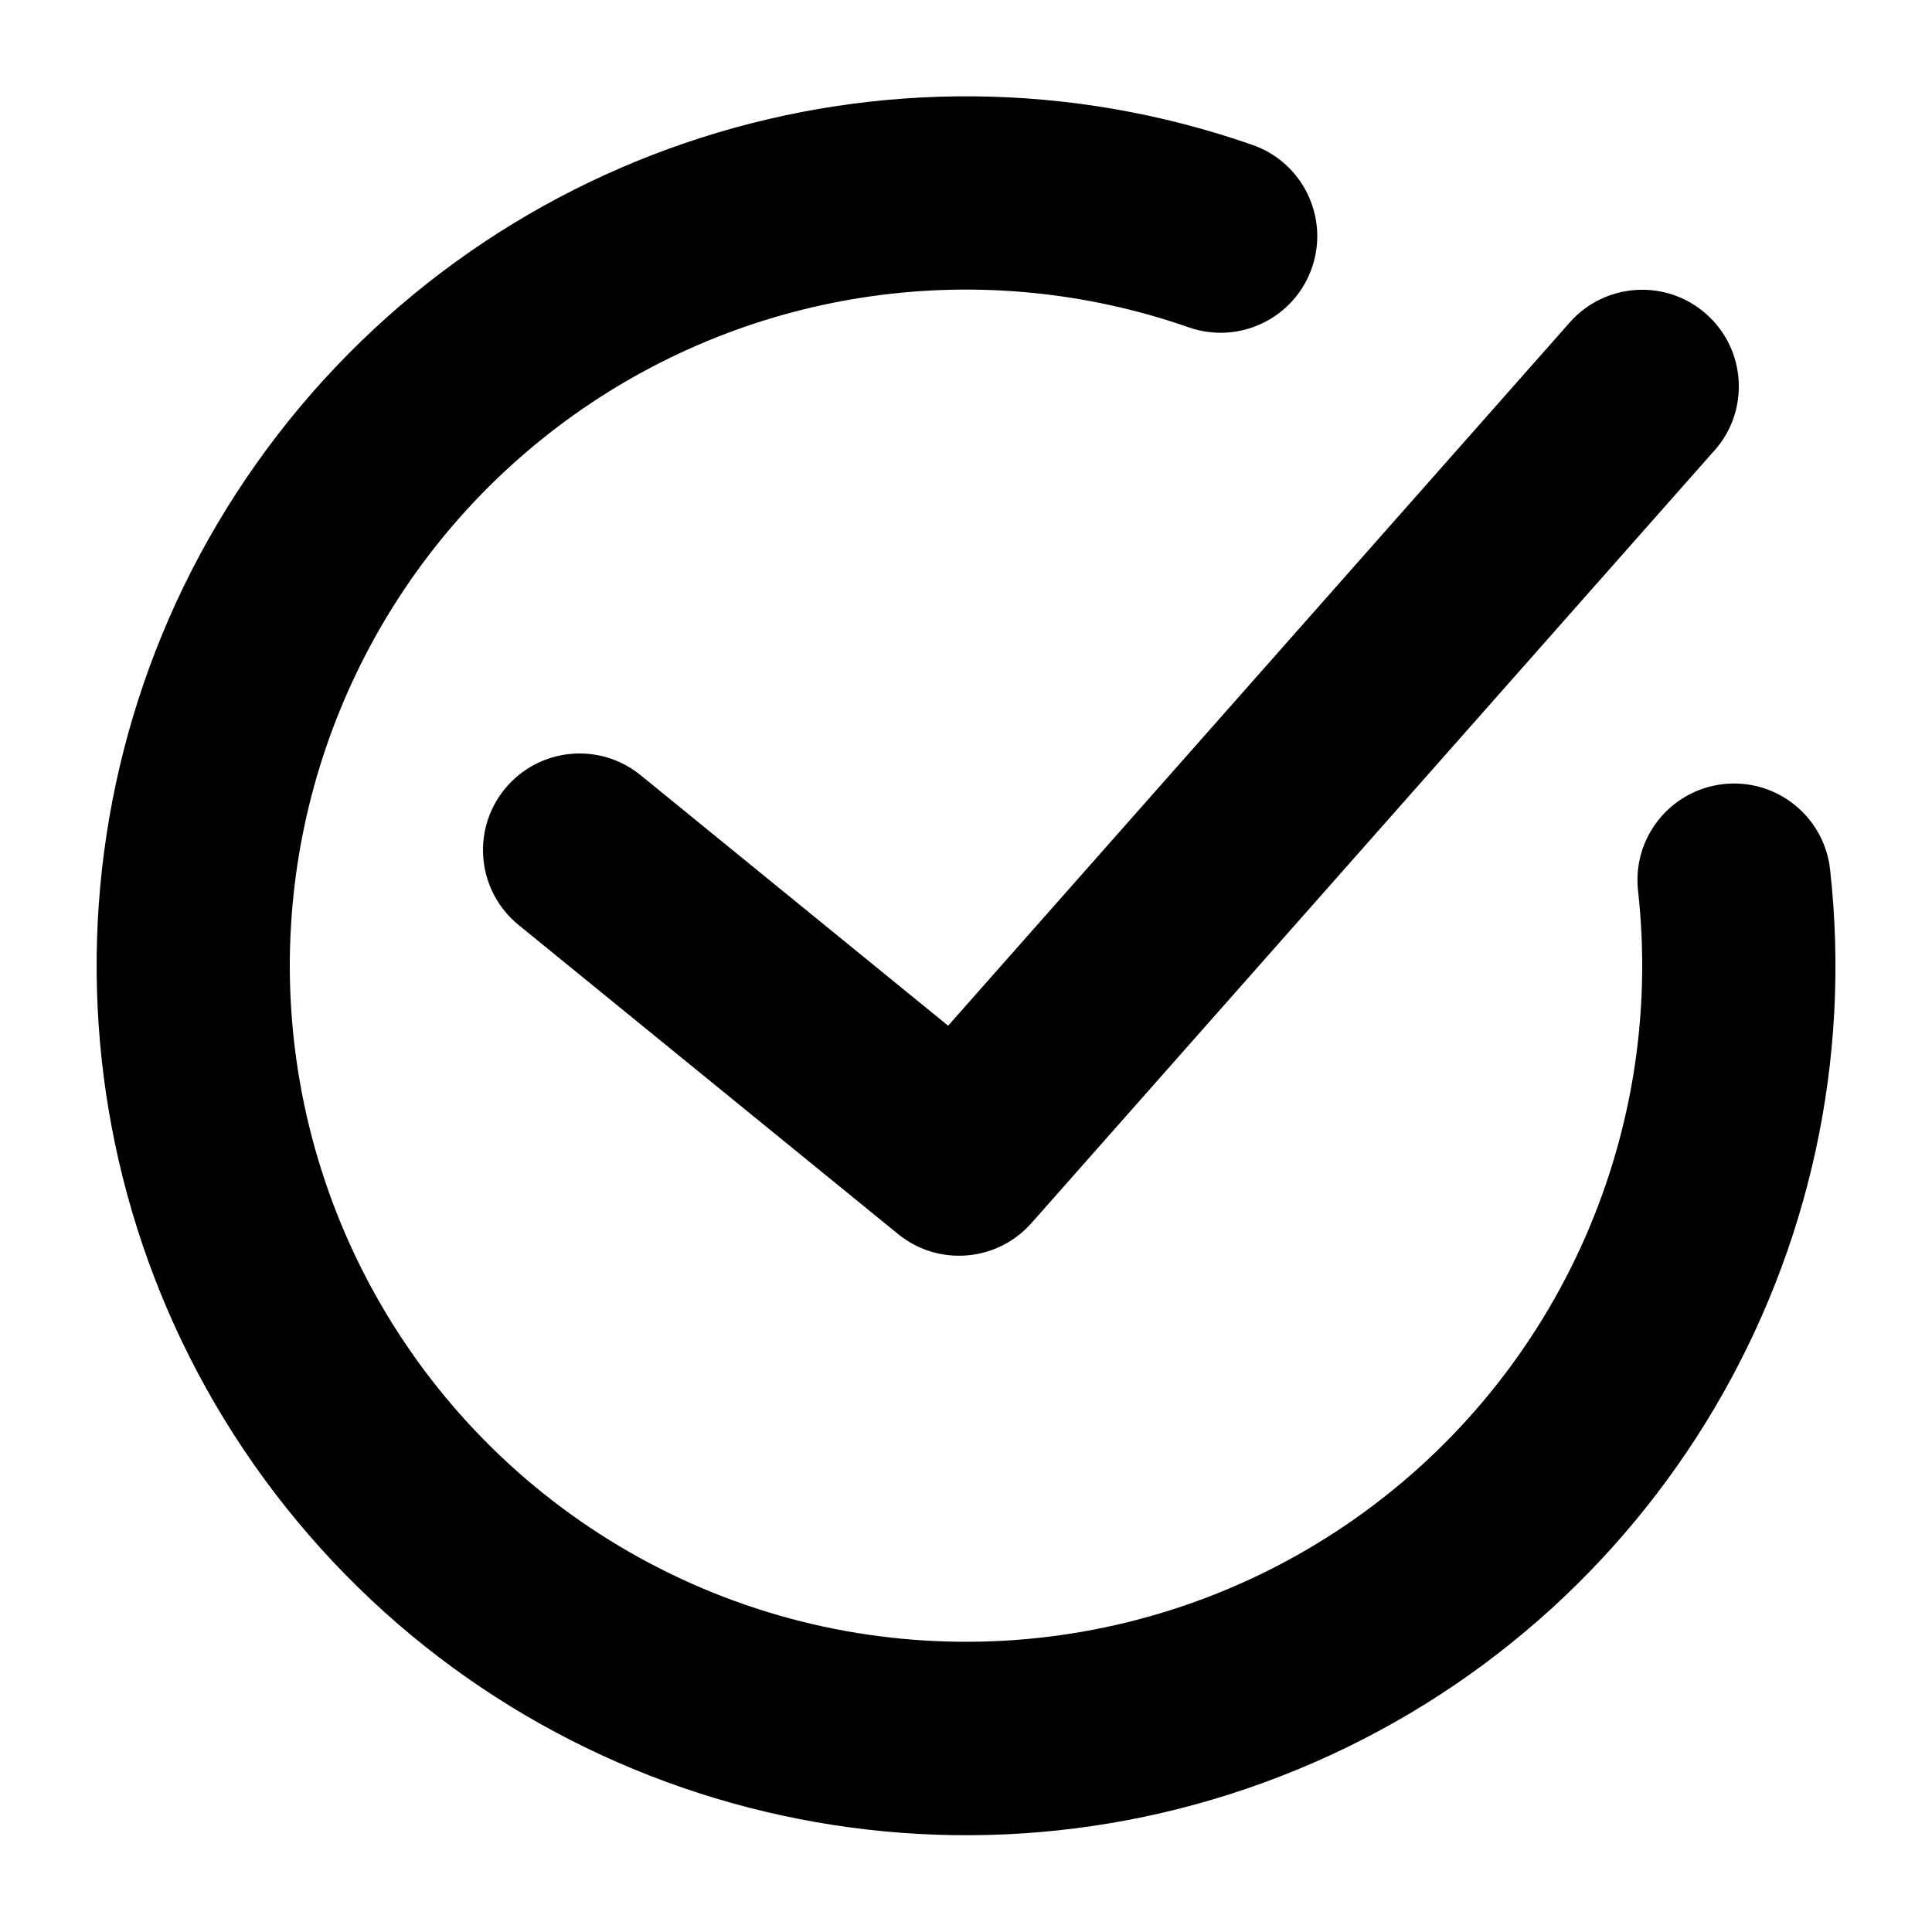
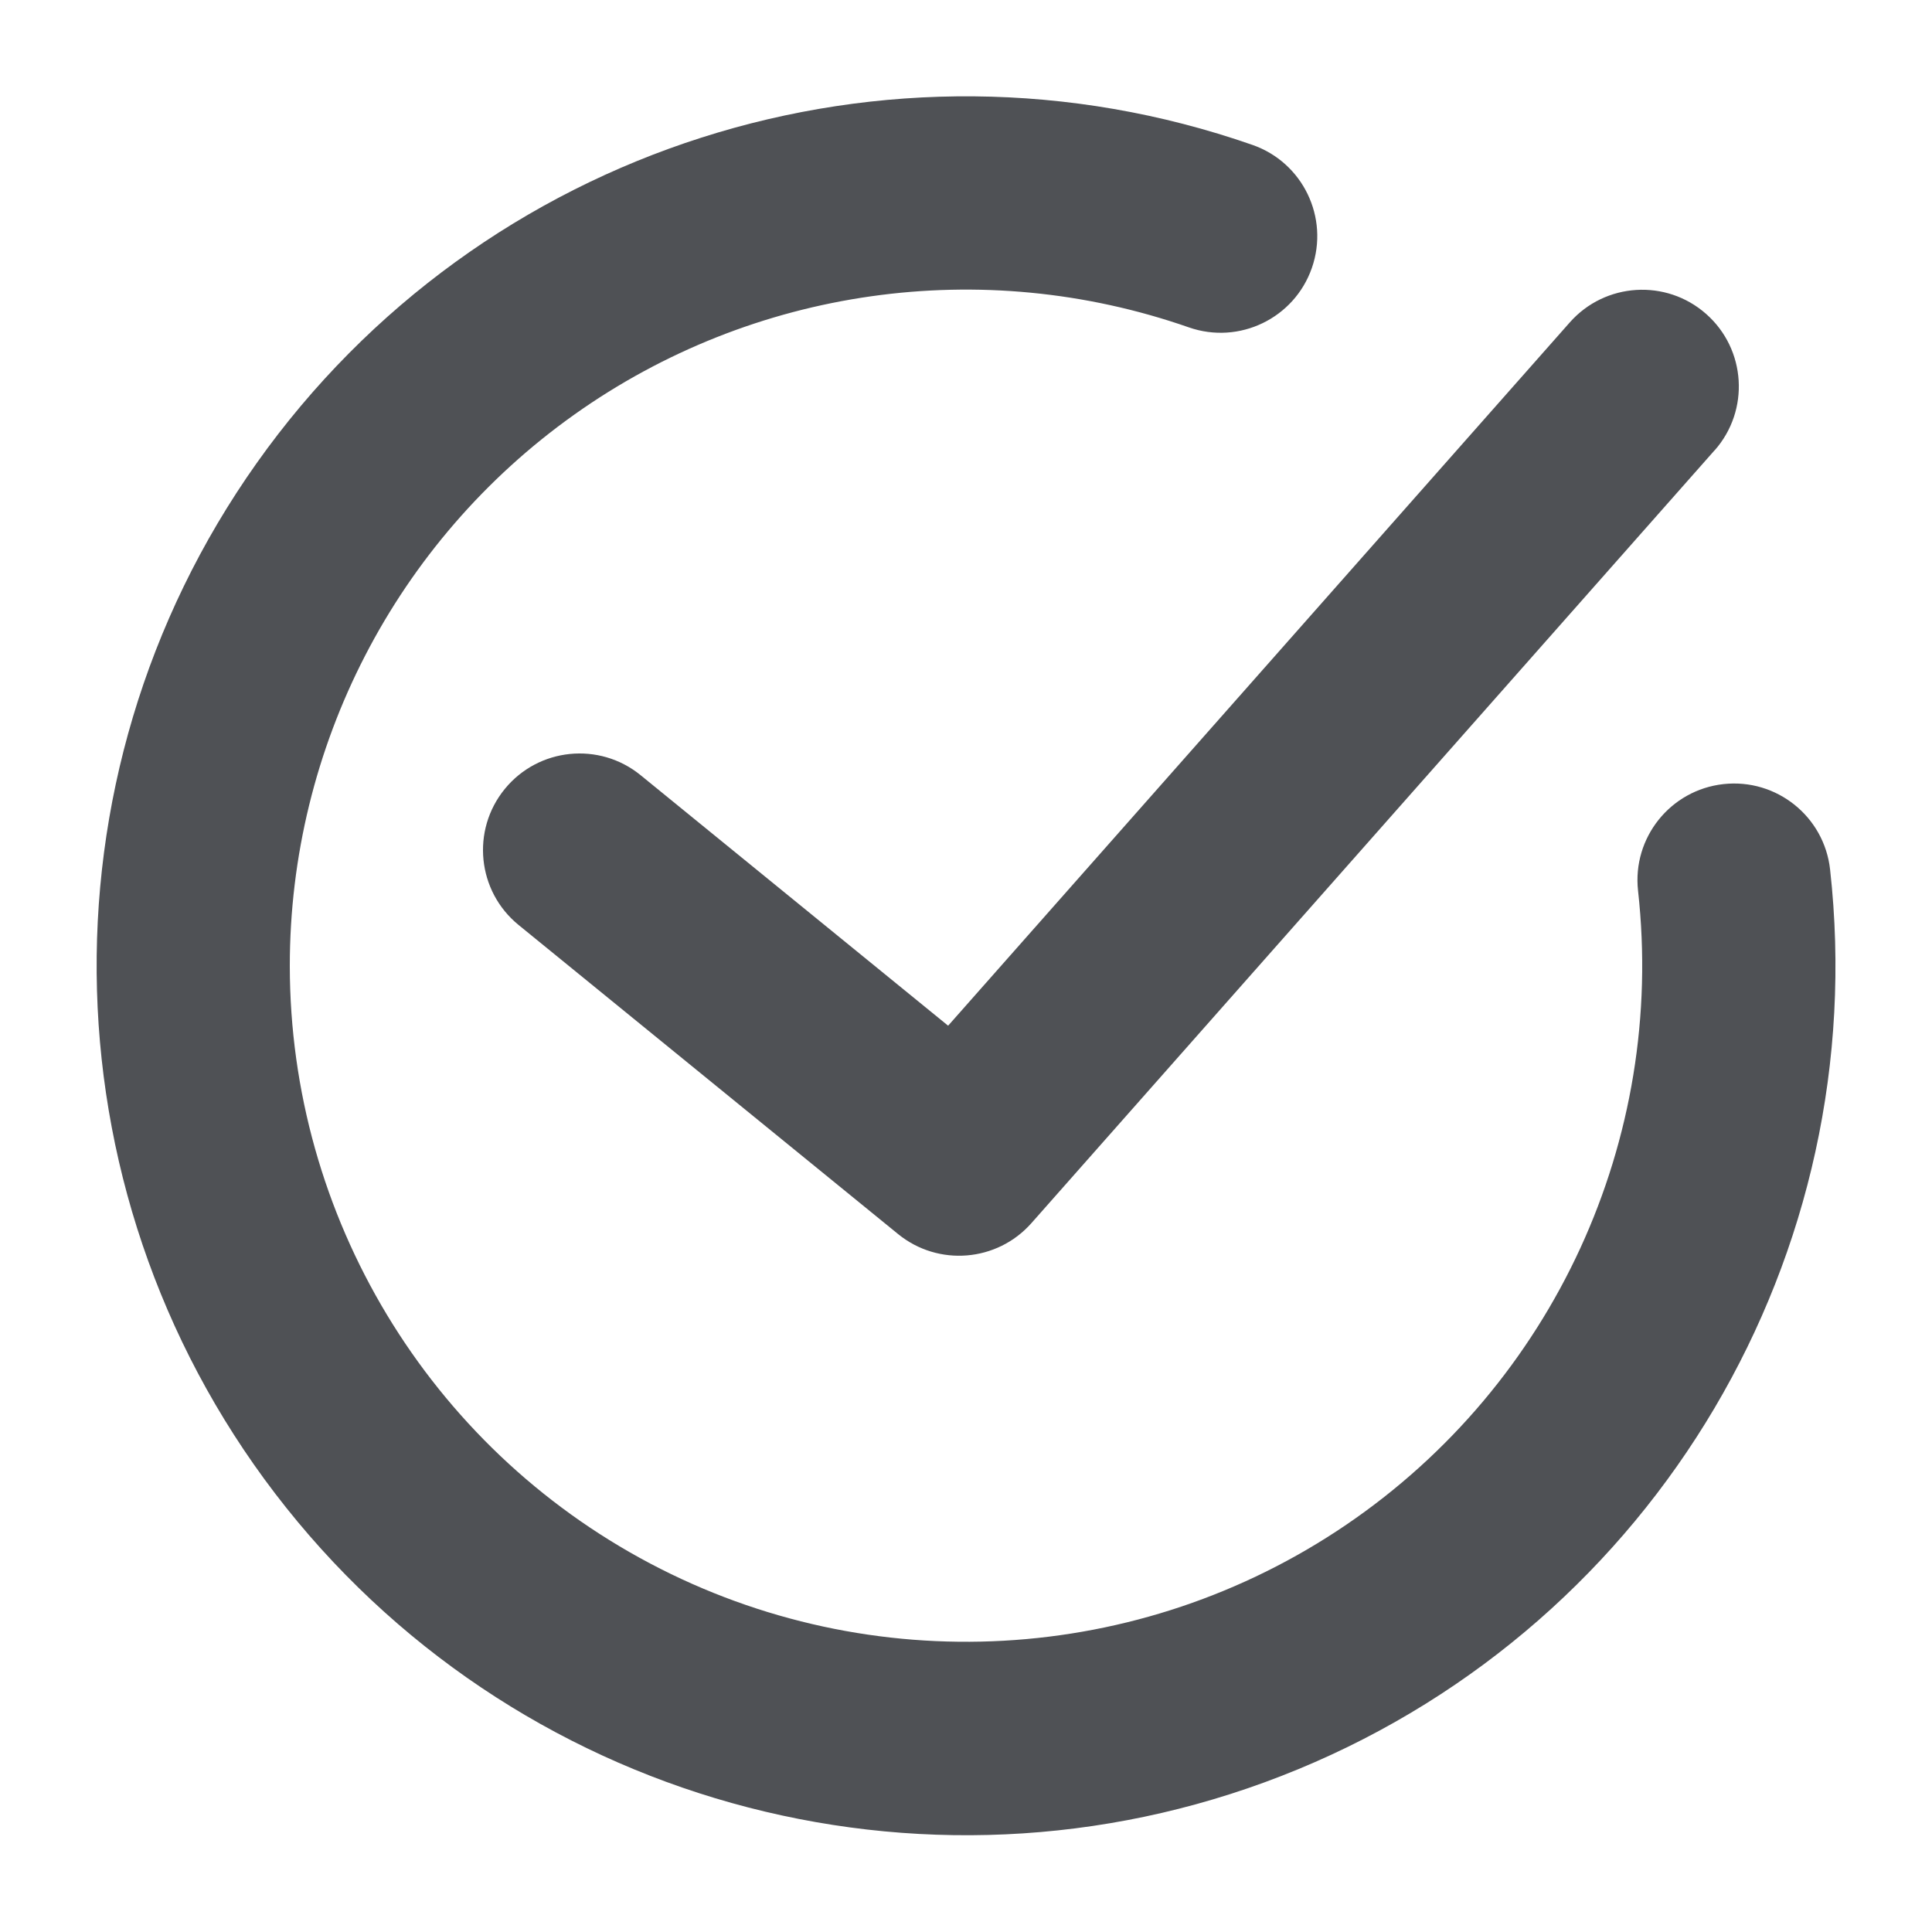
- <svg xmlns="http://www.w3.org/2000/svg" width="30px" height="30px" viewBox="0 0 20 20" fill="none">
-   <path fill="#000000" fill-rule="evenodd" d="M3 10a7 7 0 019.307-6.611 1 1 0 00.658-1.889 9 9 0 105.98 7.501 1 1 0 00-1.988.22A7 7 0 113 10zm14.75-5.338a1 1 0 00-1.5-1.324l-6.435 7.28-3.183-2.593a1 1 0 00-1.264 1.55l3.929 3.2a1 1 0 001.38-.113l7.072-8z" />
+ <svg xmlns="http://www.w3.org/2000/svg" width="25px" height="25px" viewBox="0 0 20 20" fill="none">
+   <path fill="#4F5155" fill-rule="evenodd" d="M3 10a7 7 0 019.307-6.611 1 1 0 00.658-1.889 9 9 0 105.98 7.501 1 1 0 00-1.988.22A7 7 0 113 10zm14.75-5.338a1 1 0 00-1.5-1.324l-6.435 7.28-3.183-2.593a1 1 0 00-1.264 1.55l3.929 3.2a1 1 0 001.38-.113l7.072-8z" />
</svg>
